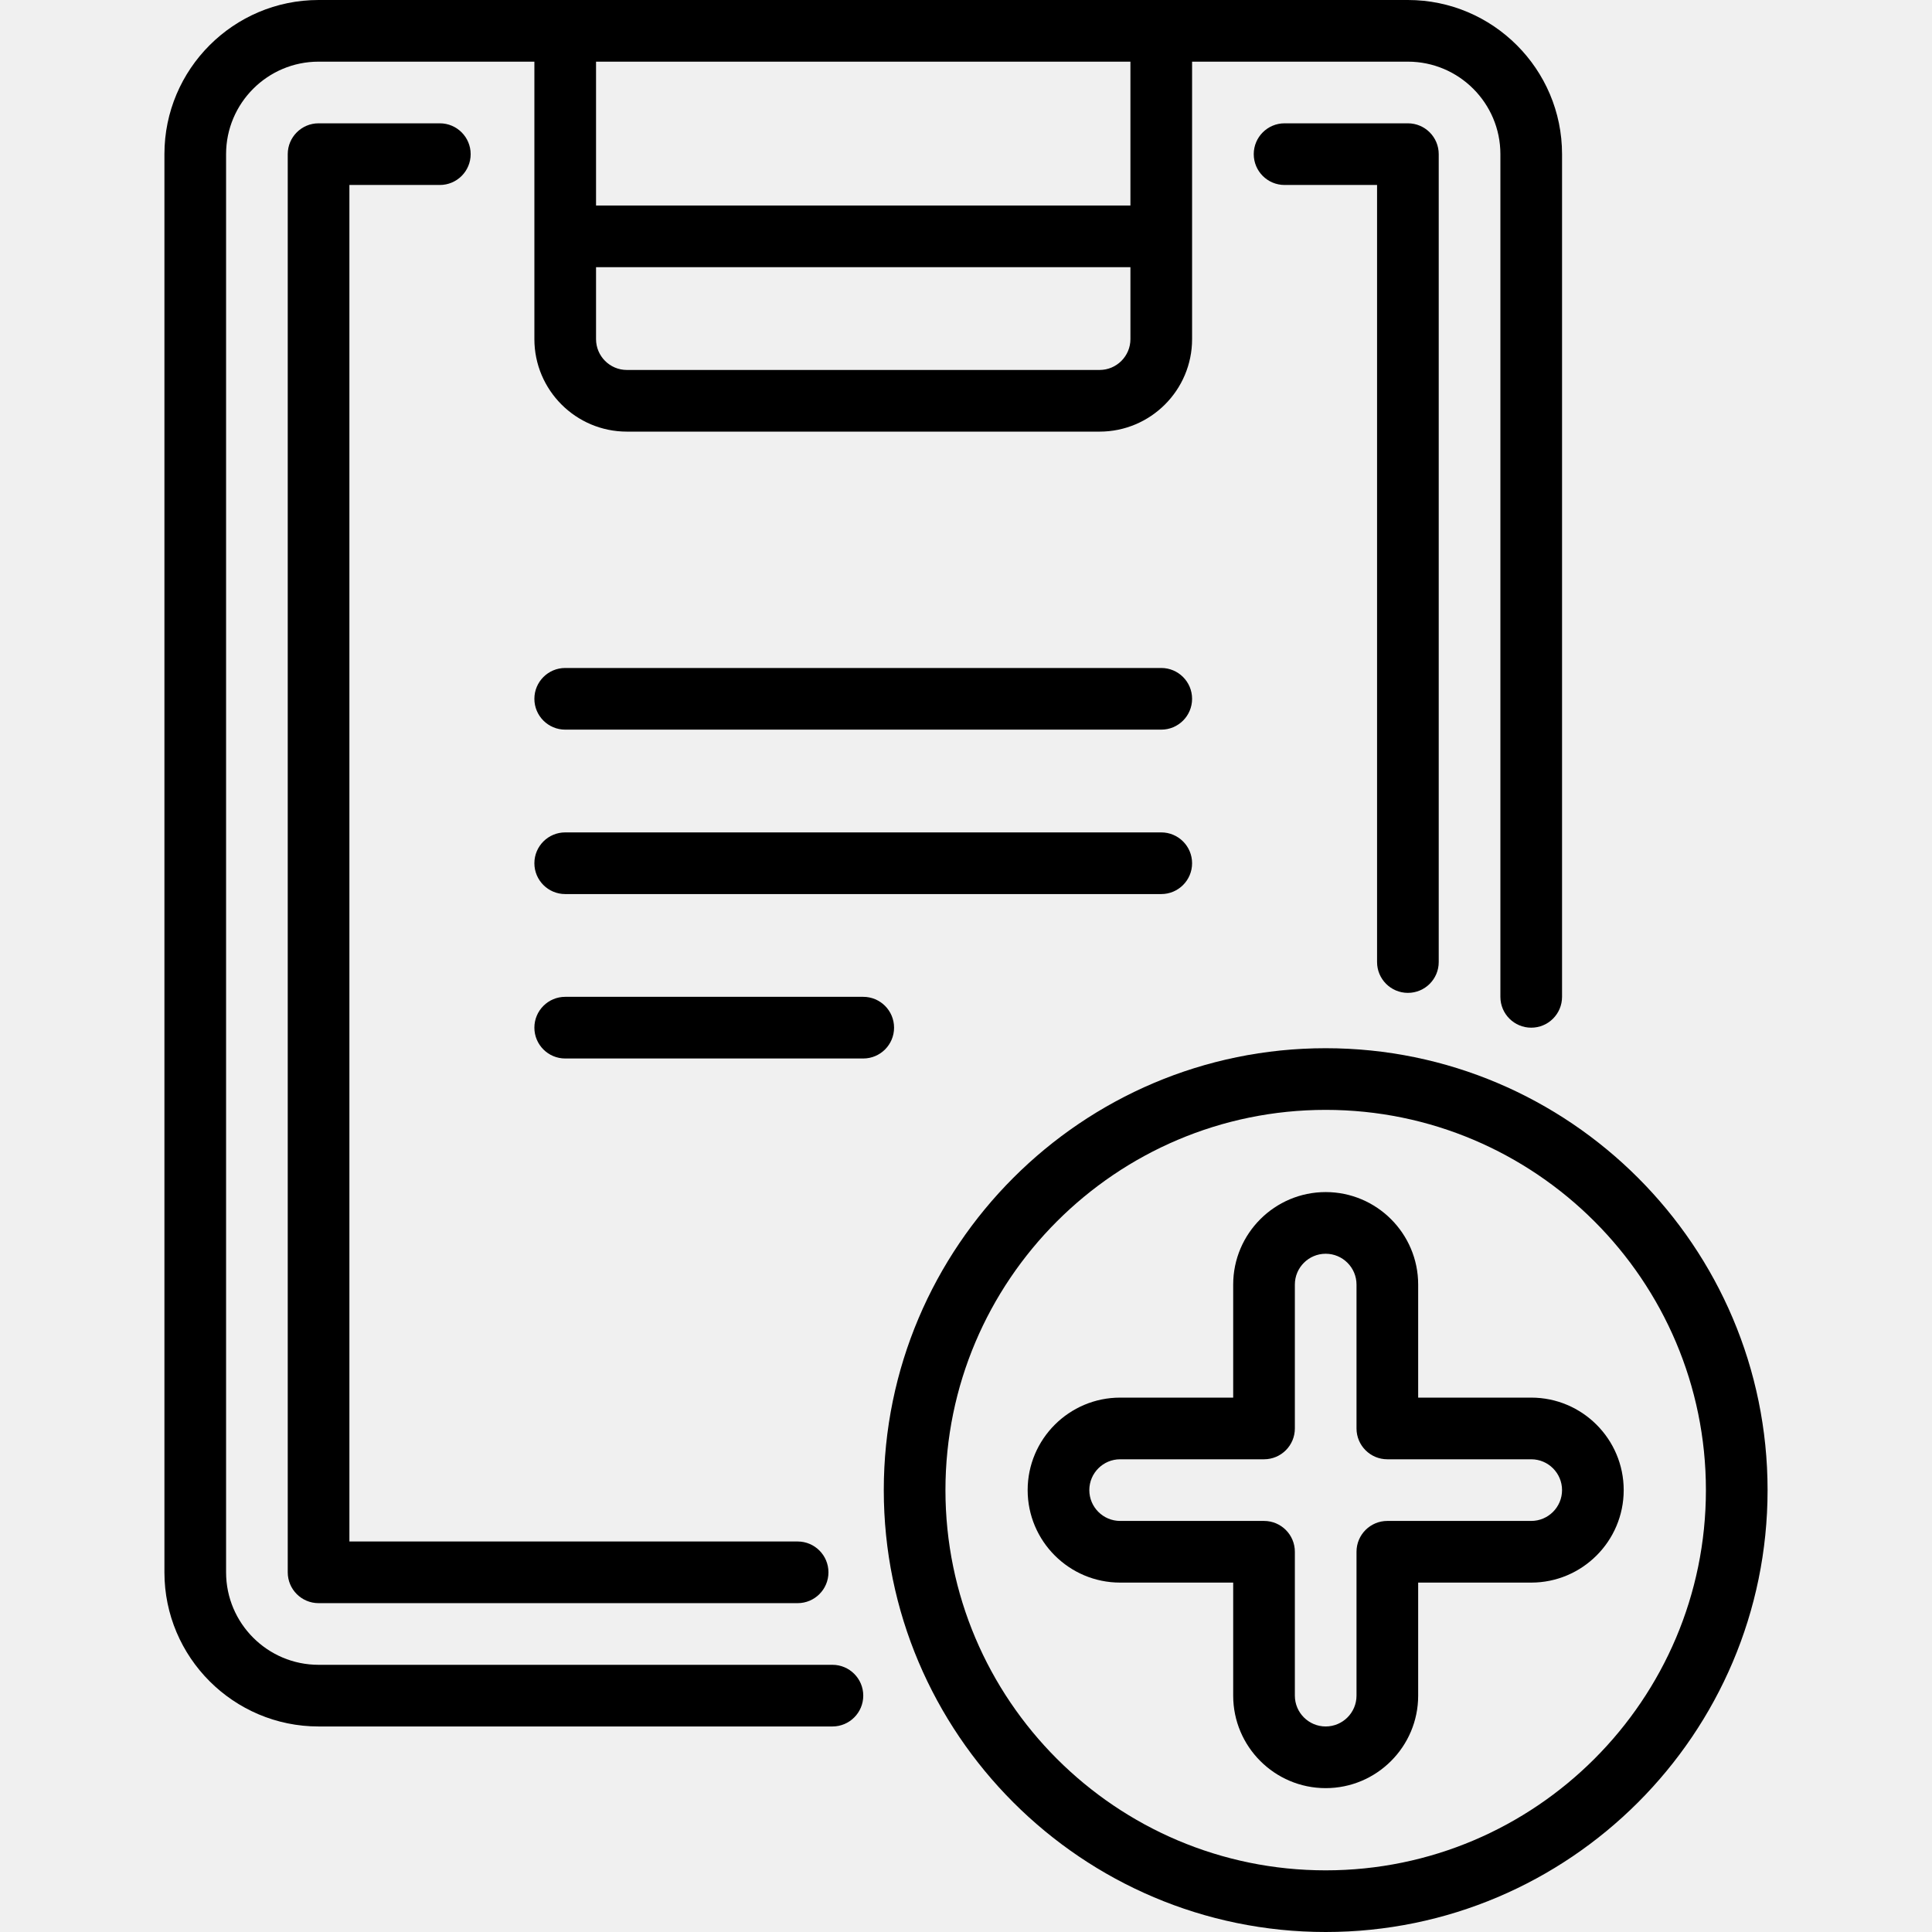
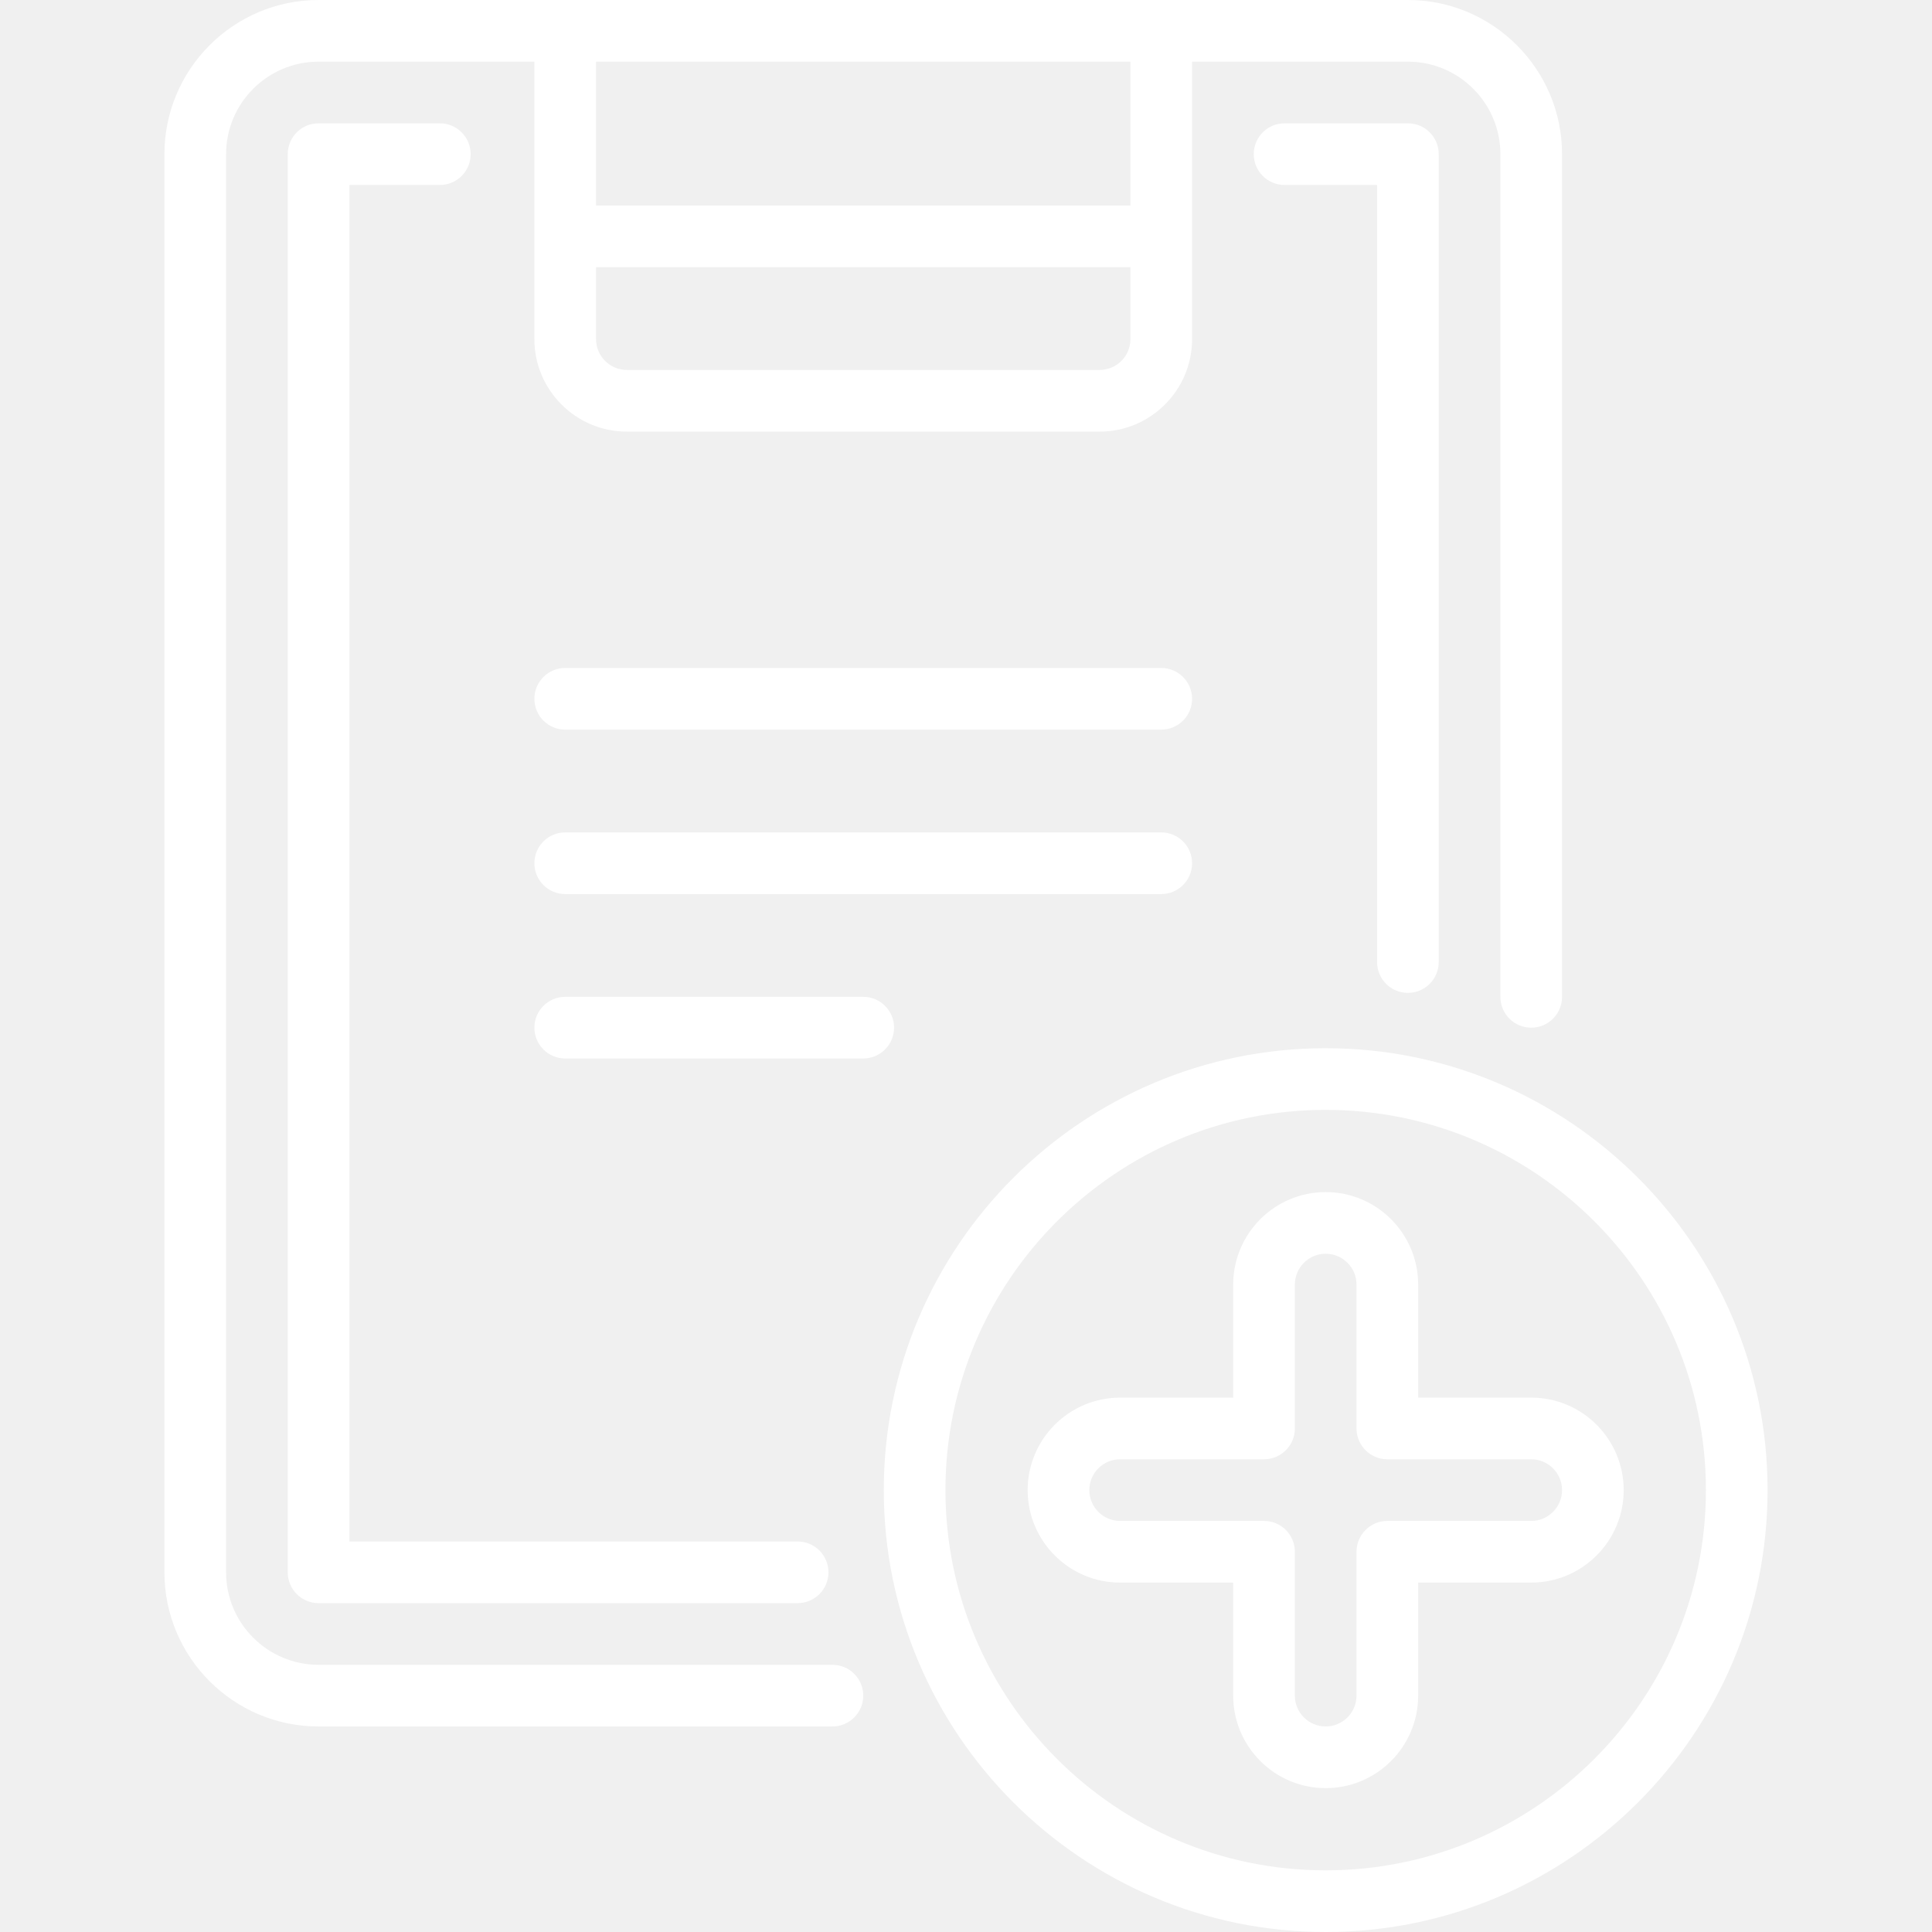
- <svg xmlns="http://www.w3.org/2000/svg" version="1.1" id="Layer_1" x="0px" y="0px" viewBox="0 0 512 512" style="enable-background:new 0 0 512 512;" xml:space="preserve">
+ <svg xmlns="http://www.w3.org/2000/svg" version="1.1" id="Layer_1" x="0px" y="0px" viewBox="0 0 512 512" style="enable-background:new 0 0 512 512;" xml:space="preserve" fill="#ffffff">
  <g>
    <g>
      <path d="M373.107,0H84.425C61.899,0,43.574,18.326,43.574,40.851v375.83c0,22.526,18.325,40.851,40.851,40.851h136.177    c4.512,0,8.17-3.658,8.17-8.17s-3.658-8.17-8.171-8.17H84.425c-13.516,0-24.511-10.995-24.511-24.511V40.851    c0-13.515,10.995-24.511,24.511-24.511h57.192v73.532c0,13.515,10.995,24.511,24.511,24.511h125.277    c13.515,0,24.511-10.996,24.511-24.511V16.34h57.192c13.515,0,24.511,10.996,24.511,24.511v223.325c0,4.512,3.657,8.17,8.17,8.17    s8.17-3.658,8.17-8.17V40.851C413.958,18.326,395.631,0,373.107,0z M299.575,89.873c0,4.505-3.666,8.17-8.17,8.17H166.127    c-4.506,0-8.17-3.666-8.17-8.17V70.809h141.617V89.873z M299.575,54.468H157.957V16.34h141.617V54.468z" />
    </g>
  </g>
  <g>
    <g>
      <path d="M211.379,408.51H92.595V49.021h23.965c4.512,0,8.17-3.658,8.17-8.17s-3.658-8.17-8.17-8.17H84.425    c-4.512,0-8.17,3.658-8.17,8.17v375.83c0,4.512,3.658,8.17,8.17,8.17h126.953c4.512,0,8.17-3.658,8.17-8.17    S215.891,408.51,211.379,408.51z" />
    </g>
  </g>
  <g>
    <g>
      <path d="M373.107,32.681h-32.681c-4.513,0-8.17,3.658-8.17,8.17s3.657,8.17,8.17,8.17h24.511v205.931    c0,4.512,3.657,8.17,8.17,8.17s8.17-3.658,8.17-8.17V40.851C381.277,36.339,377.62,32.681,373.107,32.681z" />
    </g>
  </g>
  <g>
    <g>
      <path d="M307.745,177.022H149.787c-4.512,0-8.17,3.658-8.17,8.17s3.658,8.17,8.17,8.17h157.958c4.513,0,8.17-3.658,8.17-8.17    S312.257,177.022,307.745,177.022z" />
    </g>
  </g>
  <g>
    <g>
      <path d="M307.745,220.596H149.787c-4.512,0-8.17,3.658-8.17,8.17c0,4.512,3.658,8.17,8.17,8.17h157.958    c4.512,0,8.17-3.658,8.17-8.17C315.915,224.254,312.258,220.596,307.745,220.596z" />
    </g>
  </g>
  <g>
    <g>
      <path d="M228.766,264.171h-78.979c-4.512,0-8.17,3.658-8.17,8.17s3.658,8.17,8.17,8.17h78.979c4.512,0,8.17-3.658,8.17-8.17    S233.278,264.171,228.766,264.171z" />
    </g>
  </g>
  <g>
    <g>
      <path d="M351.319,277.787c-64.572,0-117.107,52.534-117.107,117.107S286.747,512,351.319,512s117.107-52.534,117.107-117.107    S415.891,277.787,351.319,277.787z M351.319,495.66c-55.563,0-100.766-45.203-100.766-100.766    c0-55.563,45.203-100.766,100.766-100.766c55.563,0,100.766,45.203,100.766,100.766    C452.086,450.456,406.882,495.66,351.319,495.66z" />
    </g>
  </g>
  <g>
    <g>
      <path d="M405.788,370.383H375.83v-29.958c0-13.516-10.996-24.511-24.511-24.511s-24.511,10.995-24.511,24.511v29.958h-29.958    c-13.515,0-24.511,10.995-24.511,24.511s10.996,24.511,24.511,24.511h29.958v29.958c0,13.516,10.996,24.511,24.511,24.511    s24.511-10.995,24.511-24.511v-29.958h29.957c13.515,0,24.511-10.995,24.511-24.511S419.302,370.383,405.788,370.383z     M405.788,403.064H367.66c-4.513,0-8.17,3.658-8.17,8.17v38.128c0,4.506-3.665,8.17-8.17,8.17c-4.506,0-8.17-3.665-8.17-8.17    v-38.128c0-4.512-3.657-8.17-8.17-8.17h-38.128c-4.506,0-8.17-3.665-8.17-8.17s3.665-8.17,8.17-8.17h38.128    c4.513,0,8.17-3.658,8.17-8.17v-38.128c0-4.506,3.665-8.17,8.17-8.17c4.506,0,8.17,3.665,8.17,8.17v38.128    c0,4.512,3.657,8.17,8.17,8.17h38.128c4.506,0,8.17,3.665,8.17,8.17S410.292,403.064,405.788,403.064z" />
    </g>
  </g>
  <g>
</g>
  <g>
</g>
  <g>
</g>
  <g>
</g>
  <g>
</g>
  <g>
</g>
  <g>
</g>
  <g>
</g>
  <g>
</g>
  <g>
</g>
  <g>
</g>
  <g>
</g>
  <g>
</g>
  <g>
</g>
  <g>
</g>
</svg>
